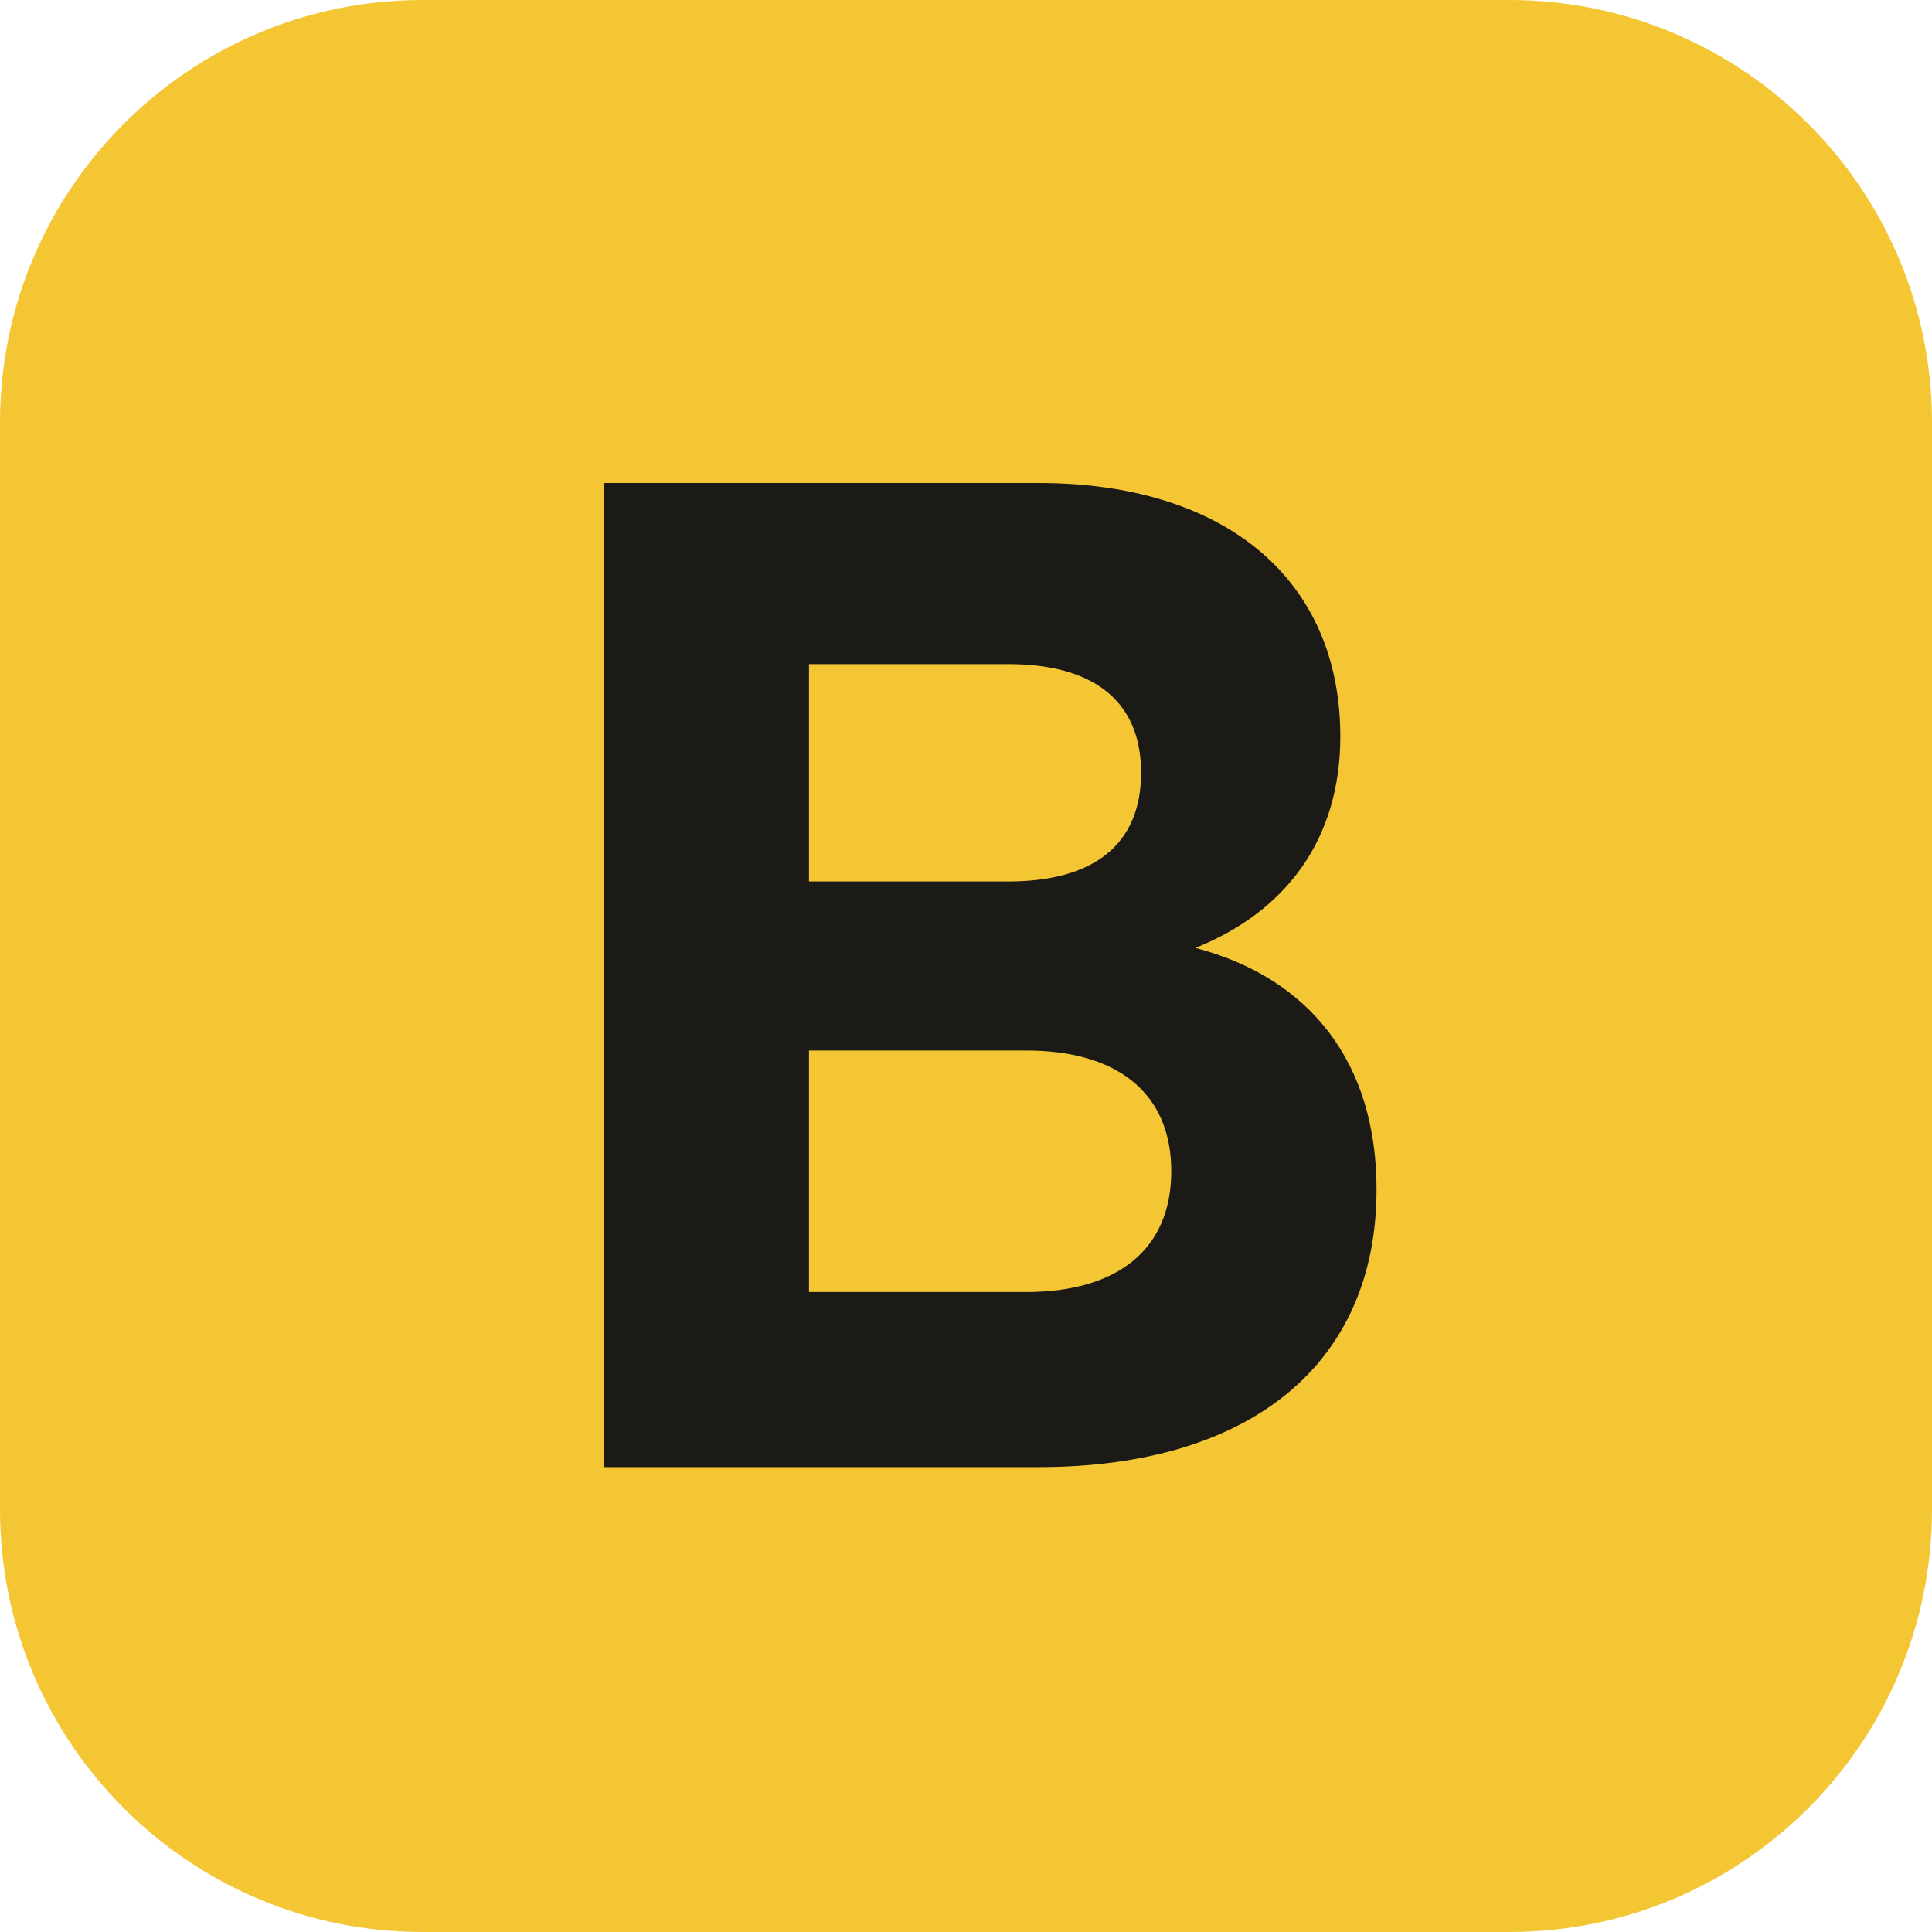
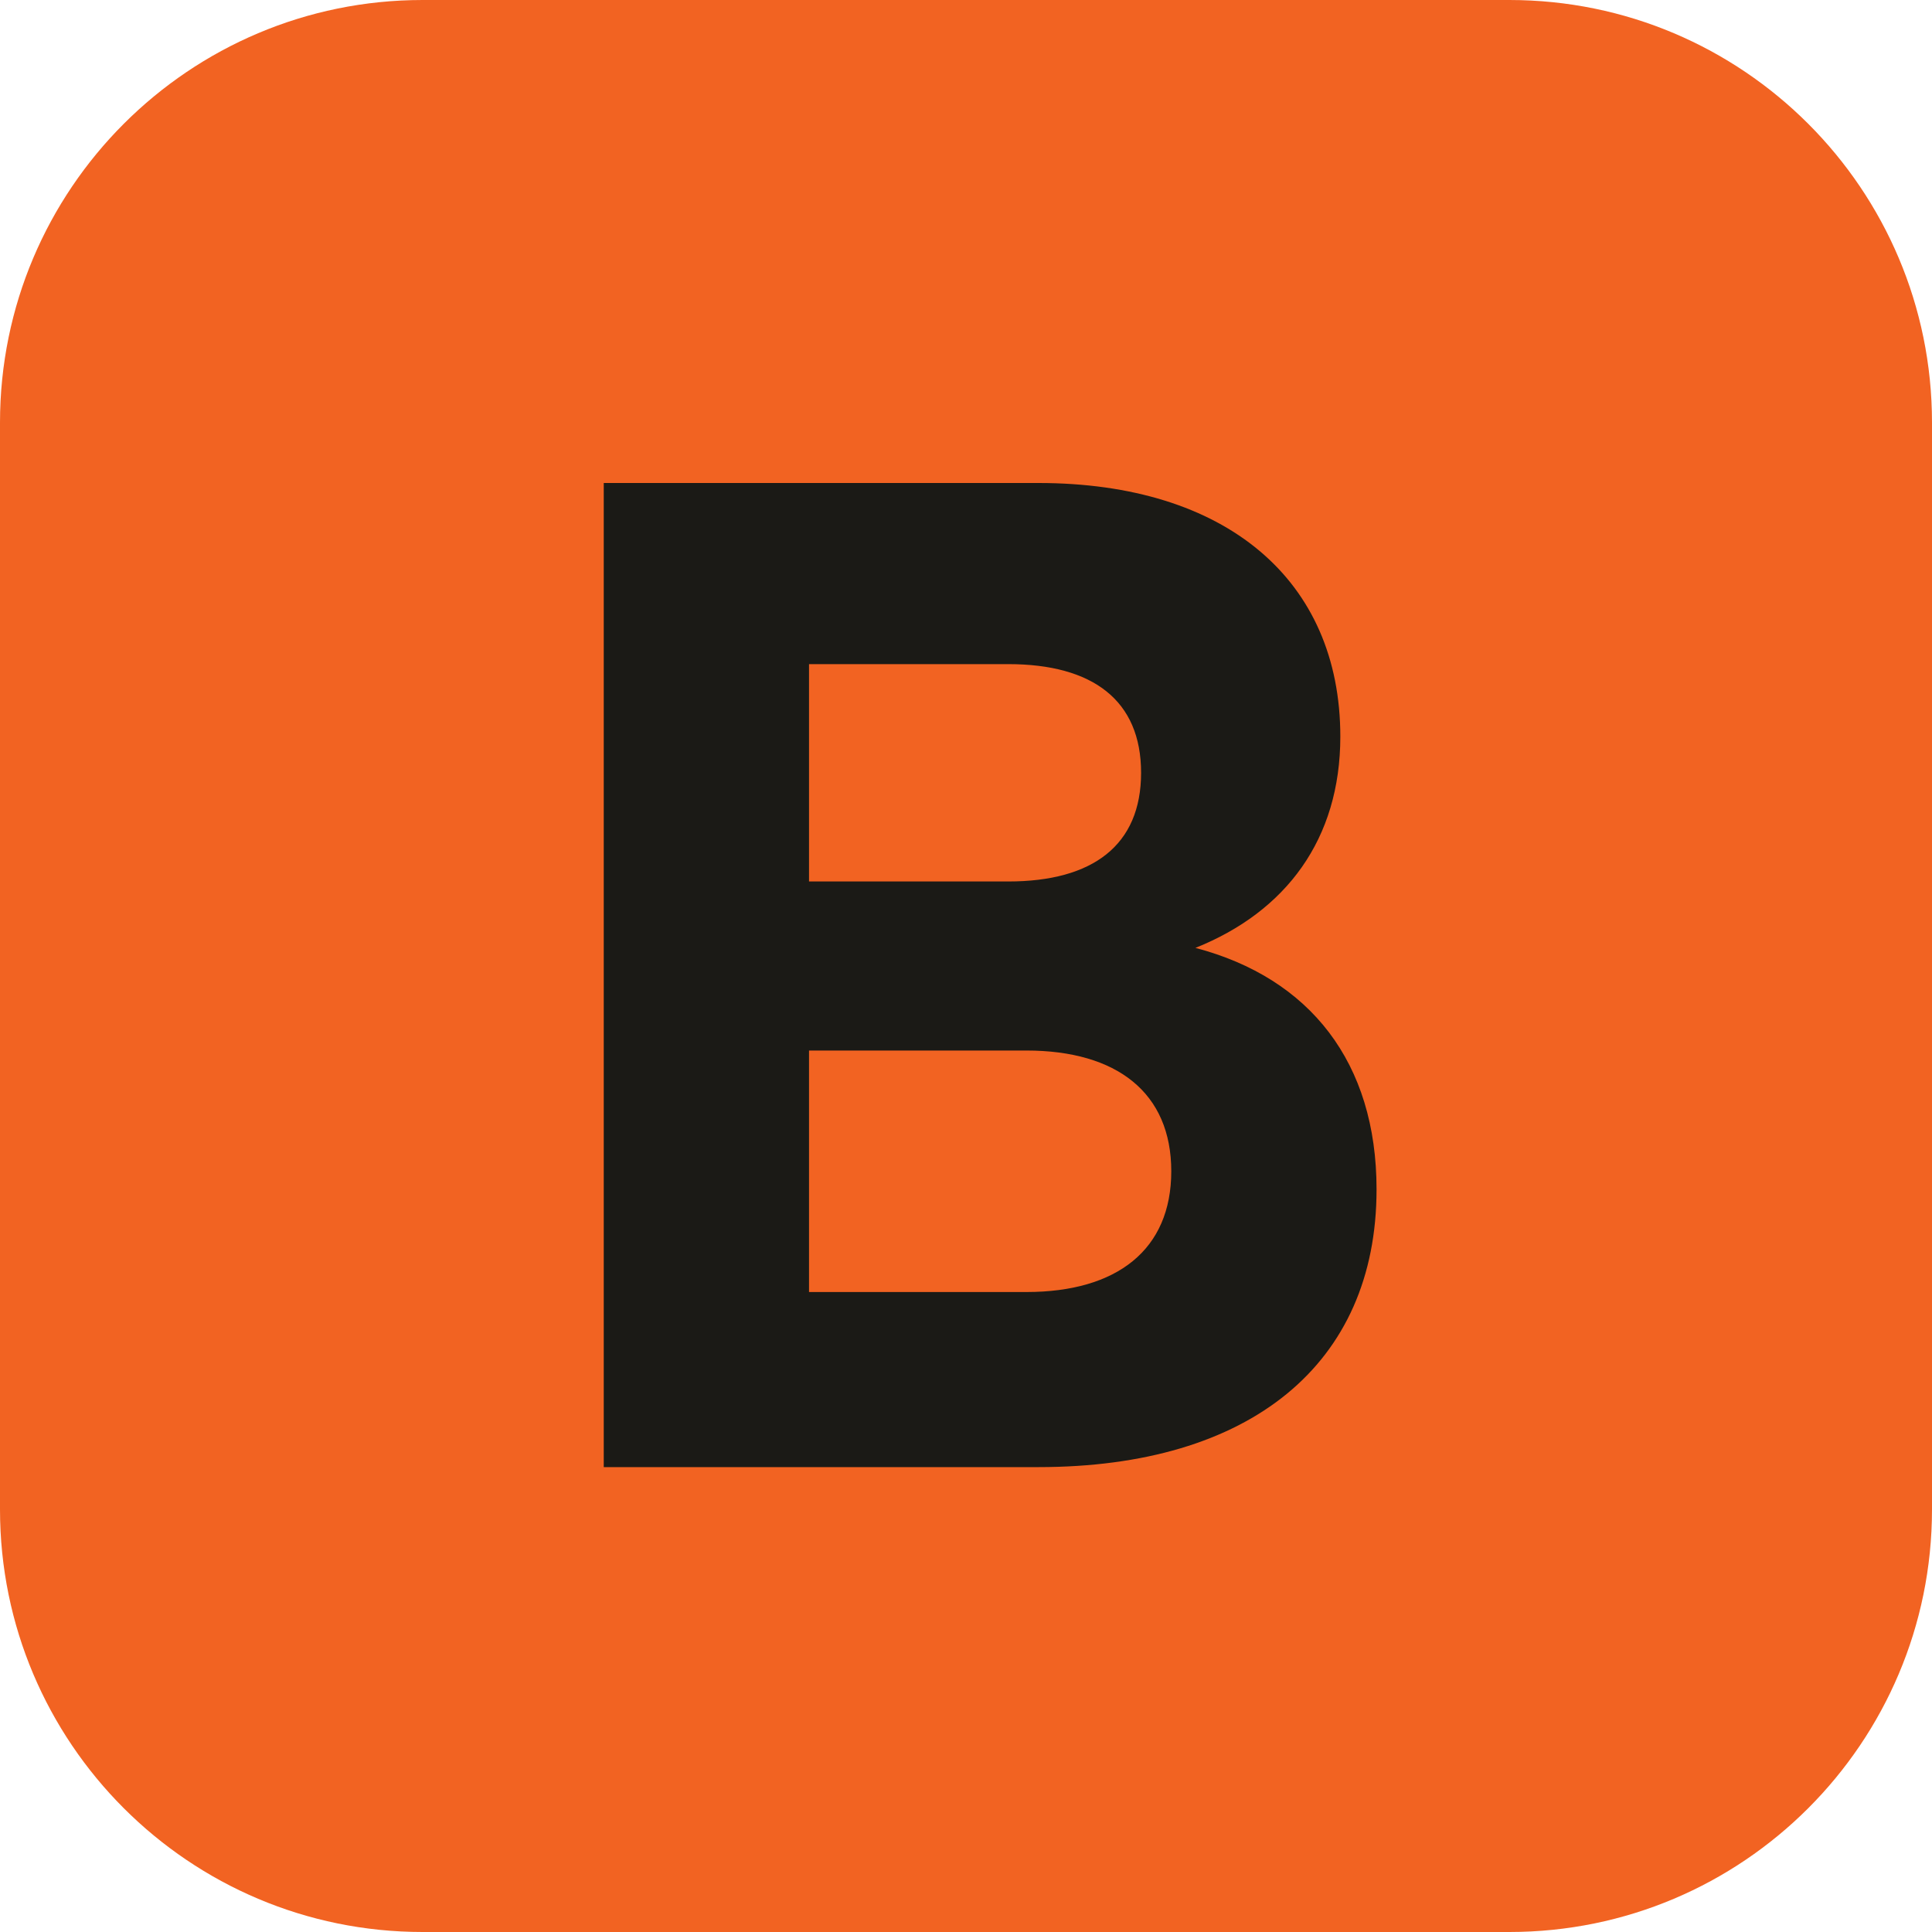
<svg xmlns="http://www.w3.org/2000/svg" viewBox="0 0 32 32">
-   <rect width="32" height="32" rx="7" fill="#f4c634" />
+   <rect width="32" height="32" rx="7" fill="#f26322" />
  <path d="M10 8h7.2c3.1 0 5 1.6 5 4.2 0 1.7-.9 2.9-2.4 3.5 1.9.5 3 1.9 3 4 0 2.9-2.1 4.6-5.6 4.6H10V8zm3.4 6.6h3.3c1.4 0 2.2-.6 2.2-1.8s-.8-1.8-2.2-1.8h-3.3v3.6zm0 6.8h3.6c1.5 0 2.4-.7 2.4-2s-.9-2-2.4-2h-3.6v4z" fill="#1b1a16" />
</svg>
